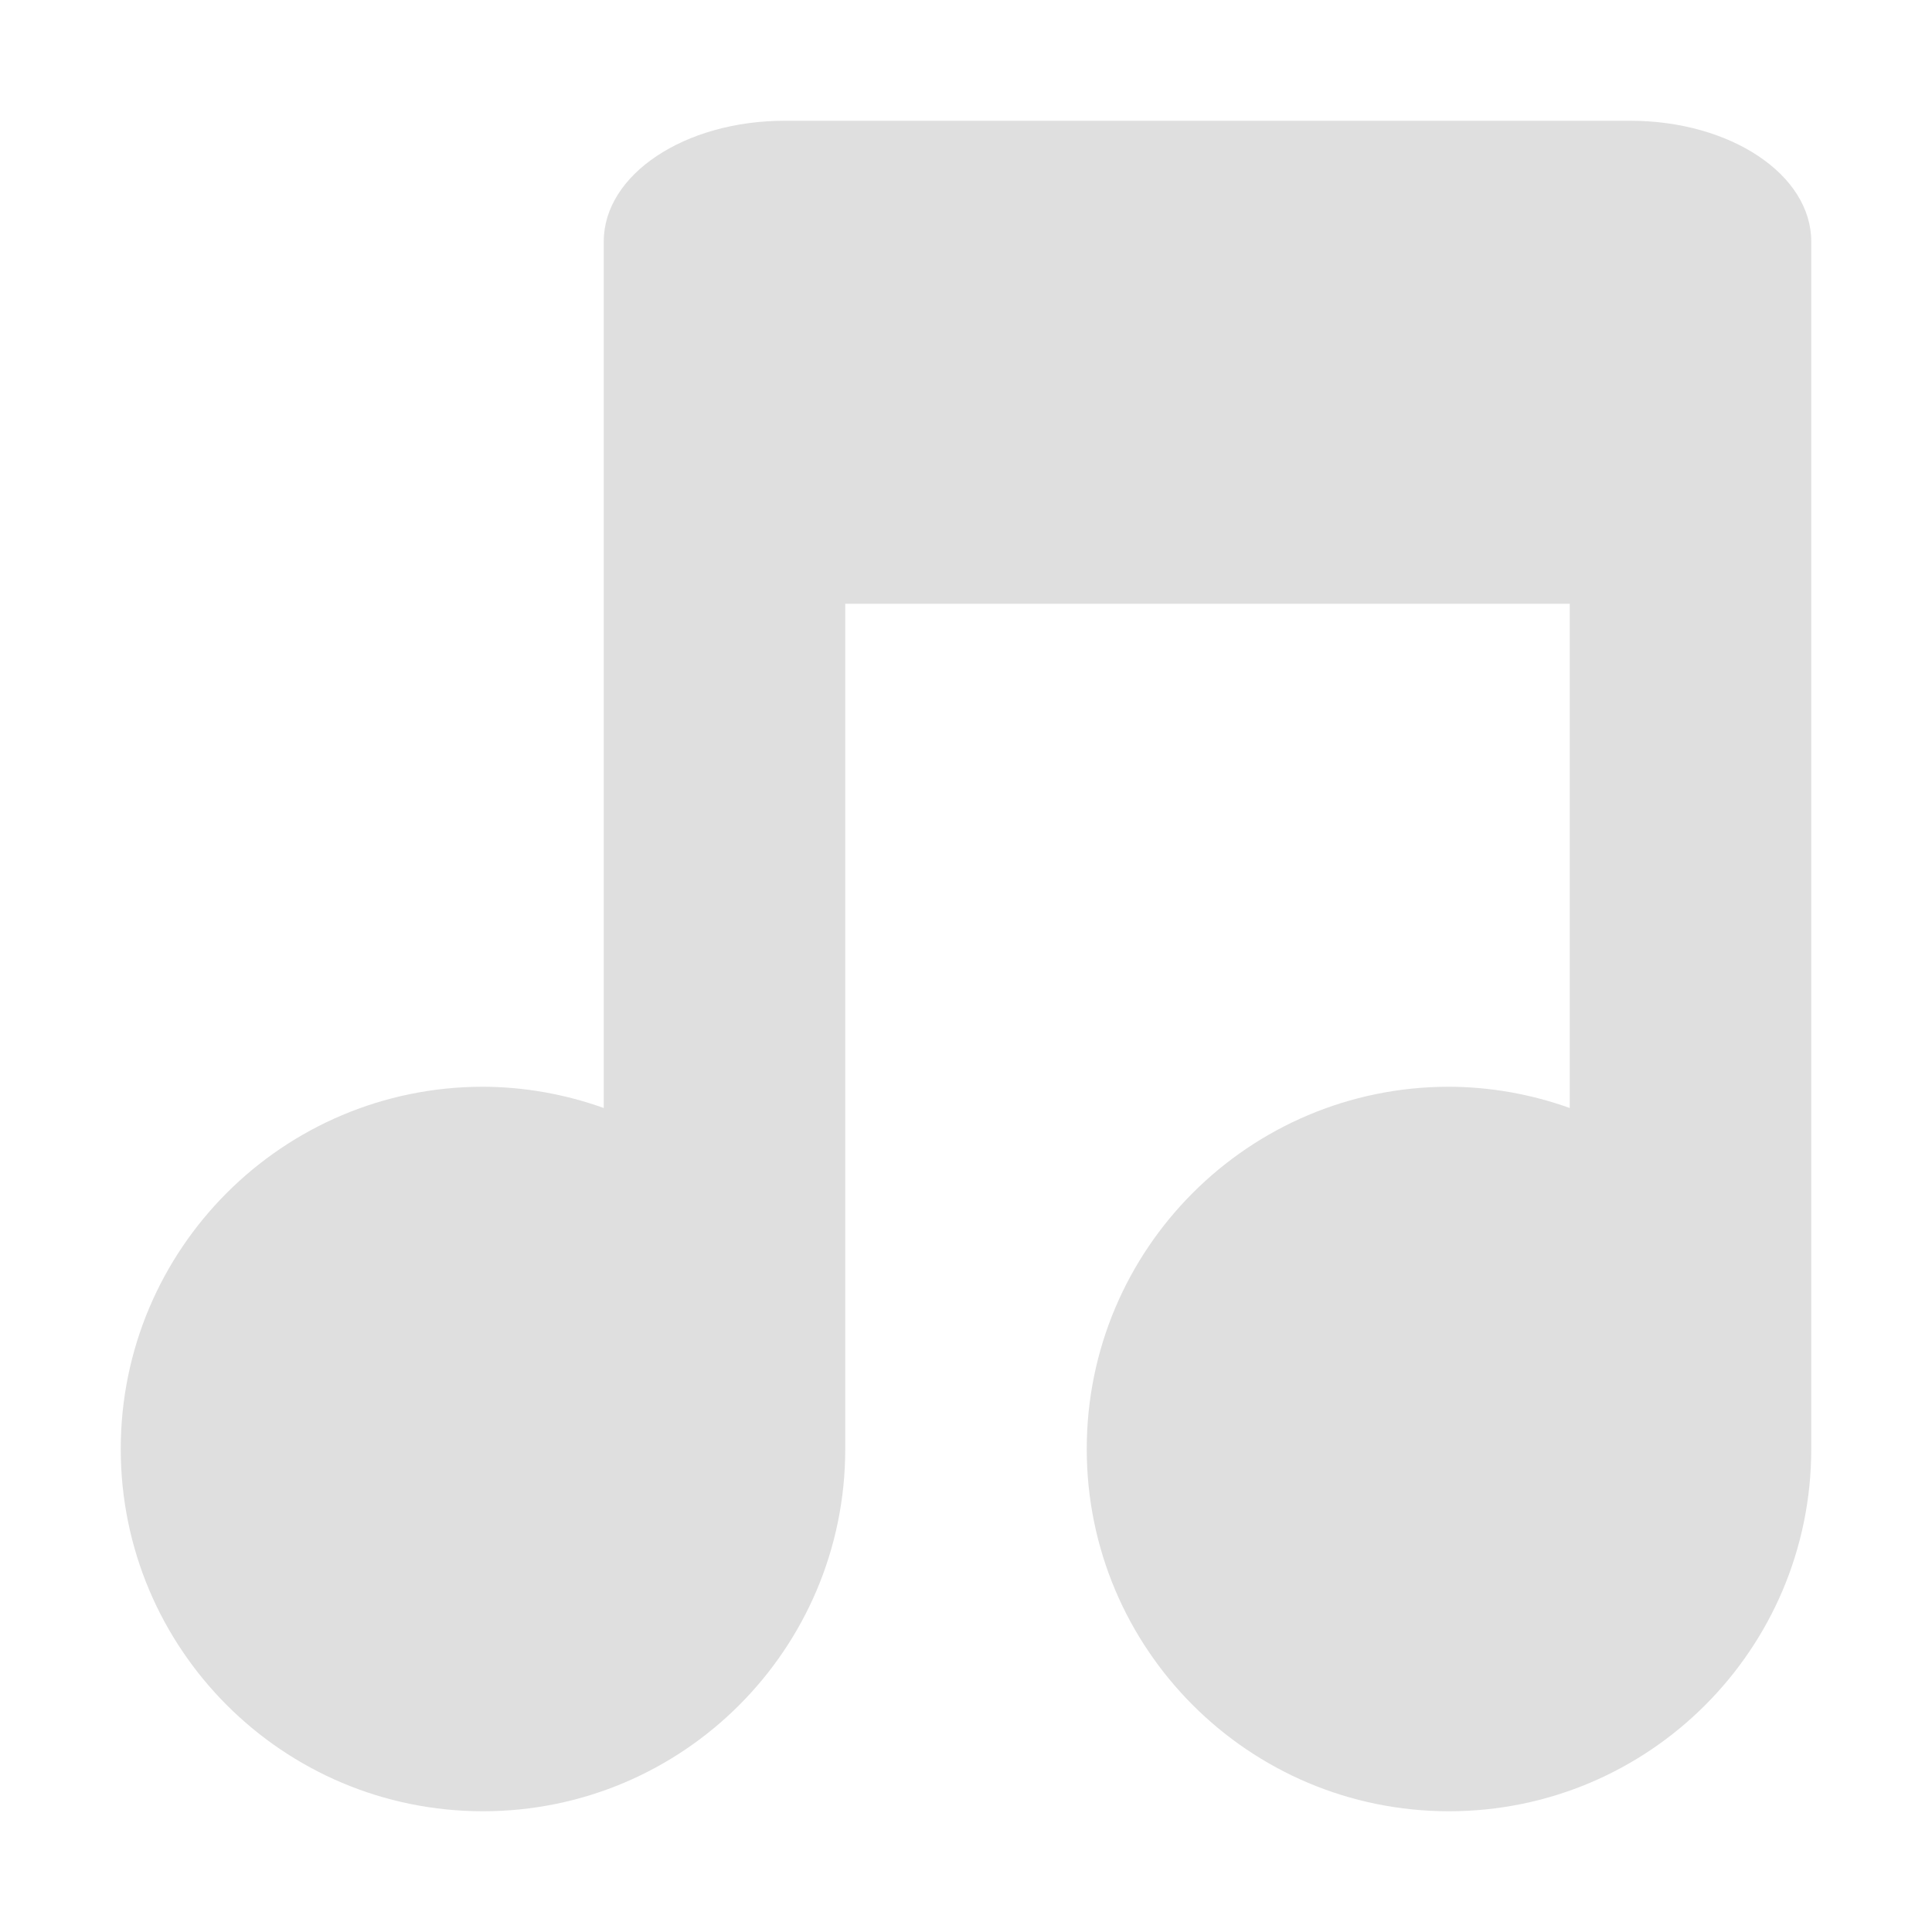
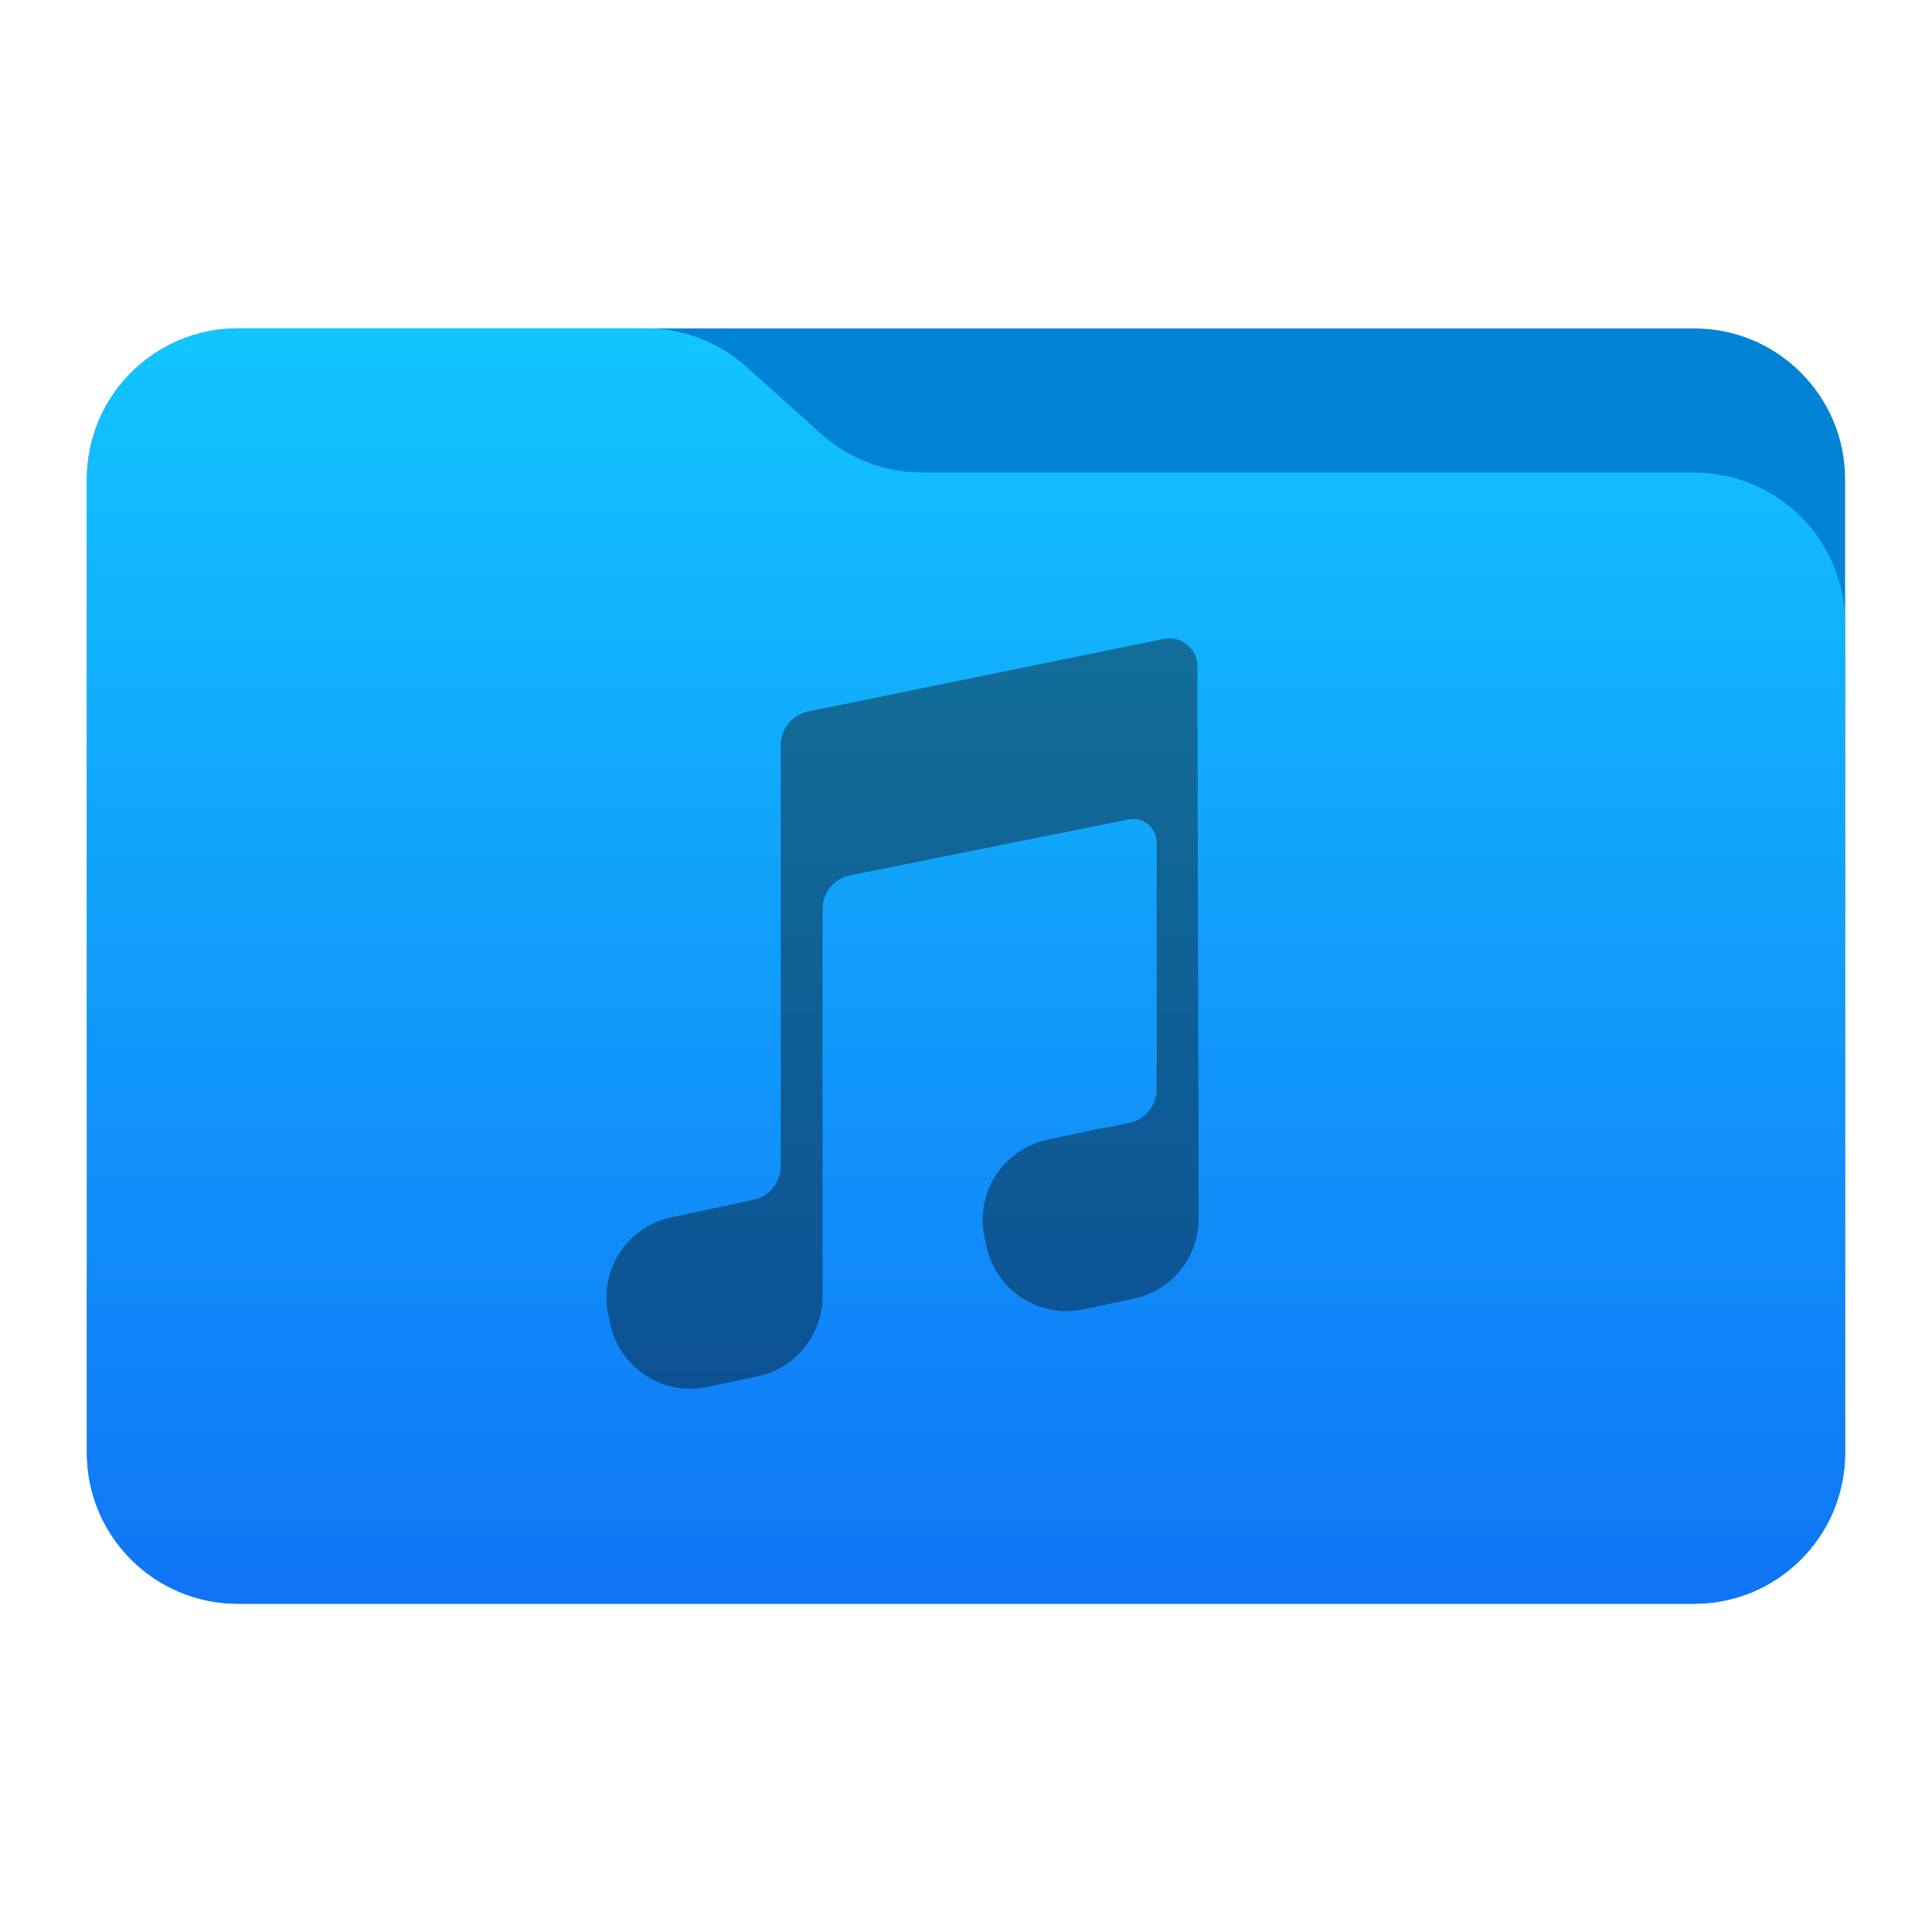
- <svg xmlns="http://www.w3.org/2000/svg" width="16" height="16" version="1.1" viewBox="0 0 16 16">
+ <svg xmlns="http://www.w3.org/2000/svg" style="clip-rule:evenodd;fill-rule:evenodd;stroke-linejoin:round;stroke-miterlimit:2" viewBox="0 0 48 48">
+   <g transform="scale(.75)">
+     <path d="m61.122 15.88c0-2.762-2.239-5-5-5h-48.244c-2.761 0-5 2.238-5 5v32.246c0 2.761 2.239 5 5 5h48.244c2.761 0 5-2.239 5-5v-32.246z" style="fill:rgb(0,131,213)" />
+     <path d="m61.122 20.652c0-1.326-0.527-2.598-1.465-3.536-0.938-0.937-2.209-1.464-3.535-1.464h-25.58c-1.232 0-2.42-0.455-3.337-1.277-0.768-0.689-1.713-1.535-2.481-2.224-0.917-0.822-2.105-1.277-3.337-1.277h-13.509c-1.326 0-2.597 0.527-3.535 1.465-0.938 0.937-1.465 2.209-1.465 3.535v32.252c0 2.761 2.239 5 5 5h48.244c2.761 0 5-2.239 5-5v-27.474z" style="fill:url(#_Linear1)" />
+     <path d="m24.131 39.933v-0.01s0.406-0.086 0.825-0.175c0.529-0.112 0.908-0.579 0.908-1.12v-13.939c0-0.544 0.383-1.013 0.916-1.122 2.446-0.499 9.121-1.861 11.774-2.403 0.272-0.055 0.554 0.014 0.77 0.19 0.215 0.175 0.34 0.438 0.341 0.715l0.044 18.261c8e-3 0.533-0.143 1.061-0.437 1.515-0.392 0.603-1.008 1.026-1.711 1.175-0.547 0.116-1.122 0.238-1.668 0.354-0.703 0.15-1.438 0.013-2.041-0.379-0.603-0.391-1.026-1.007-1.175-1.711-0.023-0.104-0.045-0.209-0.067-0.314-0.15-0.704-0.013-1.438 0.379-2.041s1.007-1.026 1.711-1.176c0.546-0.116 1.121-0.238 1.667-0.354 0.087-0.018 0.174-0.032 0.262-0.042l0.768-0.155c0.535-0.108 0.919-0.578 0.919-1.123v-8.171c0-0.233-0.105-0.454-0.285-0.602-0.181-0.148-0.418-0.207-0.647-0.161-2.091 0.419-7.137 1.432-9.217 1.85-0.535 0.107-0.92 0.577-0.92 1.123v12.752c0.014 0.544-0.136 1.084-0.437 1.547-0.392 0.603-1.007 1.026-1.711 1.175-0.546 0.116-1.121 0.238-1.667 0.354-0.704 0.15-1.438 0.013-2.041-0.378-0.604-0.392-1.027-1.008-1.176-1.712-0.022-0.104-0.045-0.209-0.067-0.314-0.149-0.704-0.013-1.438 0.379-2.041s1.007-1.026 1.711-1.176c0.546-0.116 1.121-0.238 1.667-0.354 0.075-0.016 0.151-0.028 0.226-0.038z" style="fill:url(#_Linear2)" />
+   </g>
  <defs>
-     <style id="current-color-scheme" type="text/css">
-    .ColorScheme-Text { color:#dfdfdf; } .ColorScheme-Highlight { color:#4285f4; } .ColorScheme-NeutralText { color:#ff9800; } .ColorScheme-PositiveText { color:#4caf50; } .ColorScheme-NegativeText { color:#f44336; }
-   </style>
+     <linearGradient id="_Linear1" x2="1" gradientTransform="matrix(2.54933e-15,-41.6338,41.6338,2.54933e-15,445.153,52.7218)" gradientUnits="userSpaceOnUse">
+       <stop style="stop-color:rgb(16,117,246)" offset="0" />
+       <stop style="stop-color:rgb(18,197,255)" offset="1" />
+     </linearGradient>
+     <linearGradient id="_Linear2" x2="1" gradientTransform="matrix(1.77928e-15,29.0579,-29.0579,1.77928e-15,-583.701,19.4233)" gradientUnits="userSpaceOnUse">
+       <stop style="stop-color:rgb(19,112,152)" offset="0" />
+       <stop style="stop-color:rgb(11,78,148)" offset="1" />
+     </linearGradient>
  </defs>
-   <path style="fill:currentColor" class="ColorScheme-Text" d="M 5,9.176 C 4.679,9.061 4.341,9.001 4,9 2.343,9 1,10.343 1,12 1,13.657 2.343,15 4,15 5.657,15 7,13.657 7,12 V 5 H 13 V 9.176 C 12.679,9.061 12.341,9.001 12,9 10.343,9 9,10.343 9,12 9,13.657 10.343,15 12,15 13.657,15 15,13.657 15,12 V 2 C 15,1.446 14.331,1 13.5,1 H 6.5 C 5.669,1 5,1.446 5,2" />
</svg>
